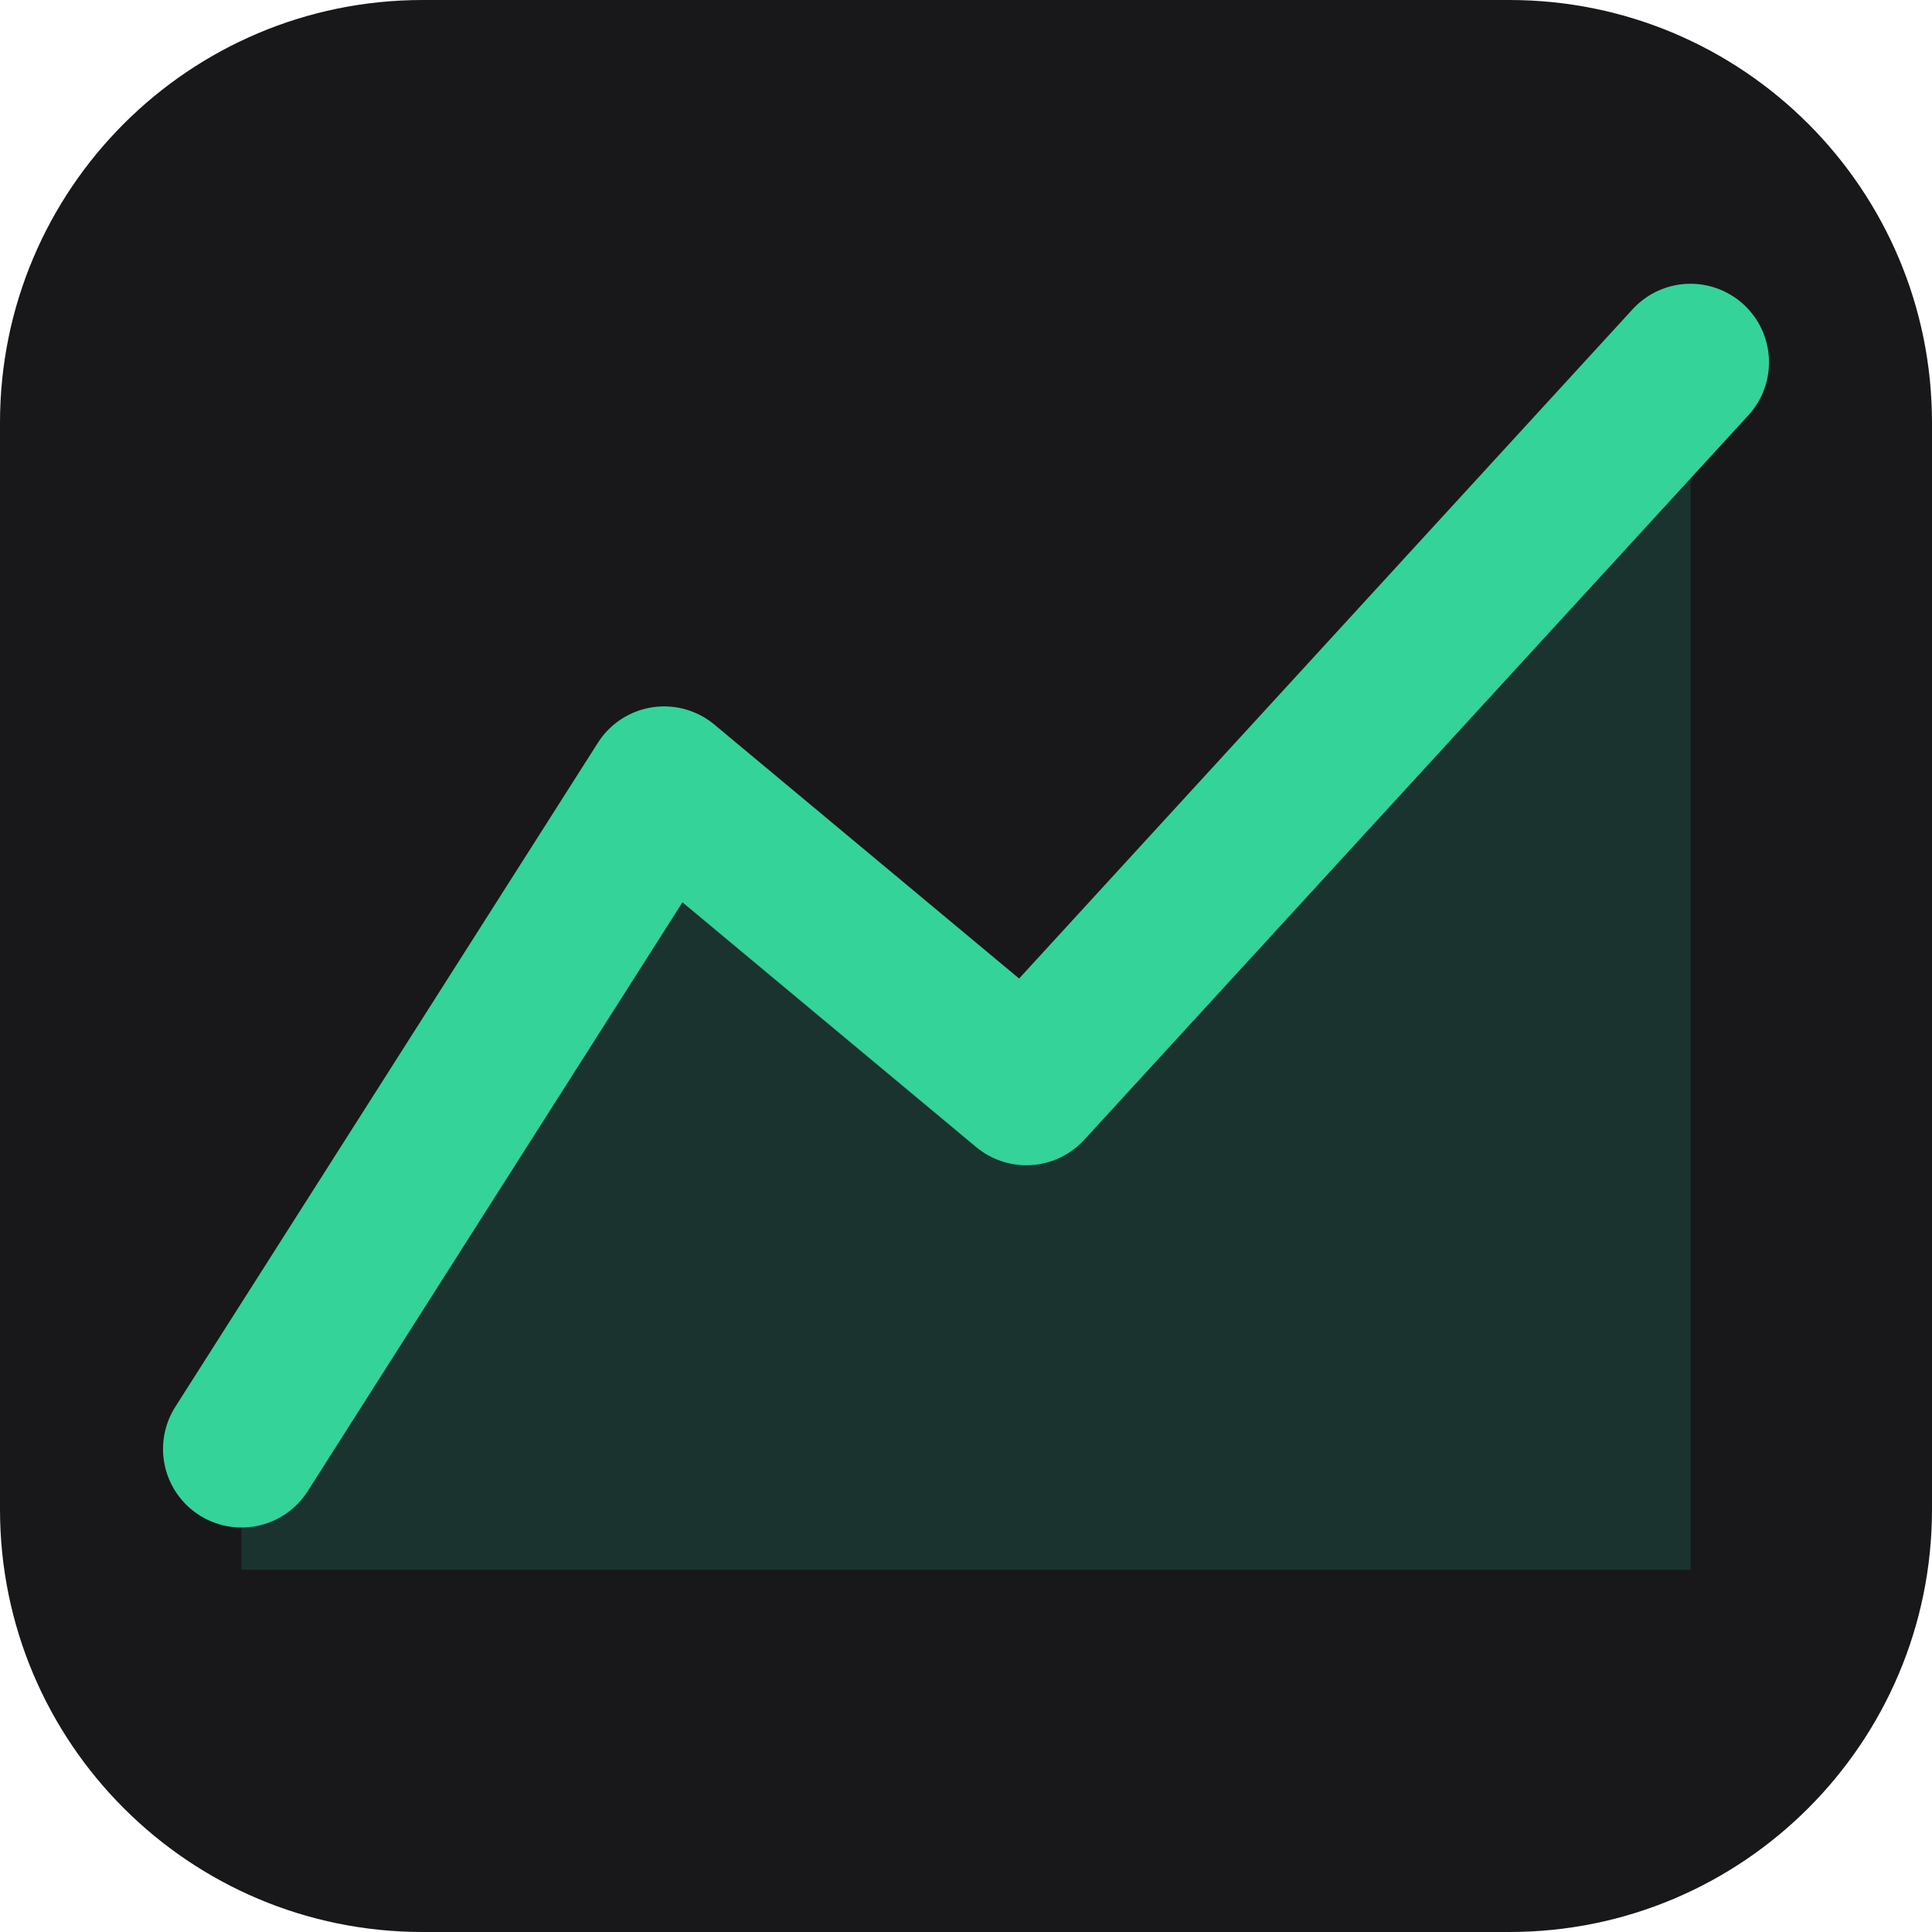
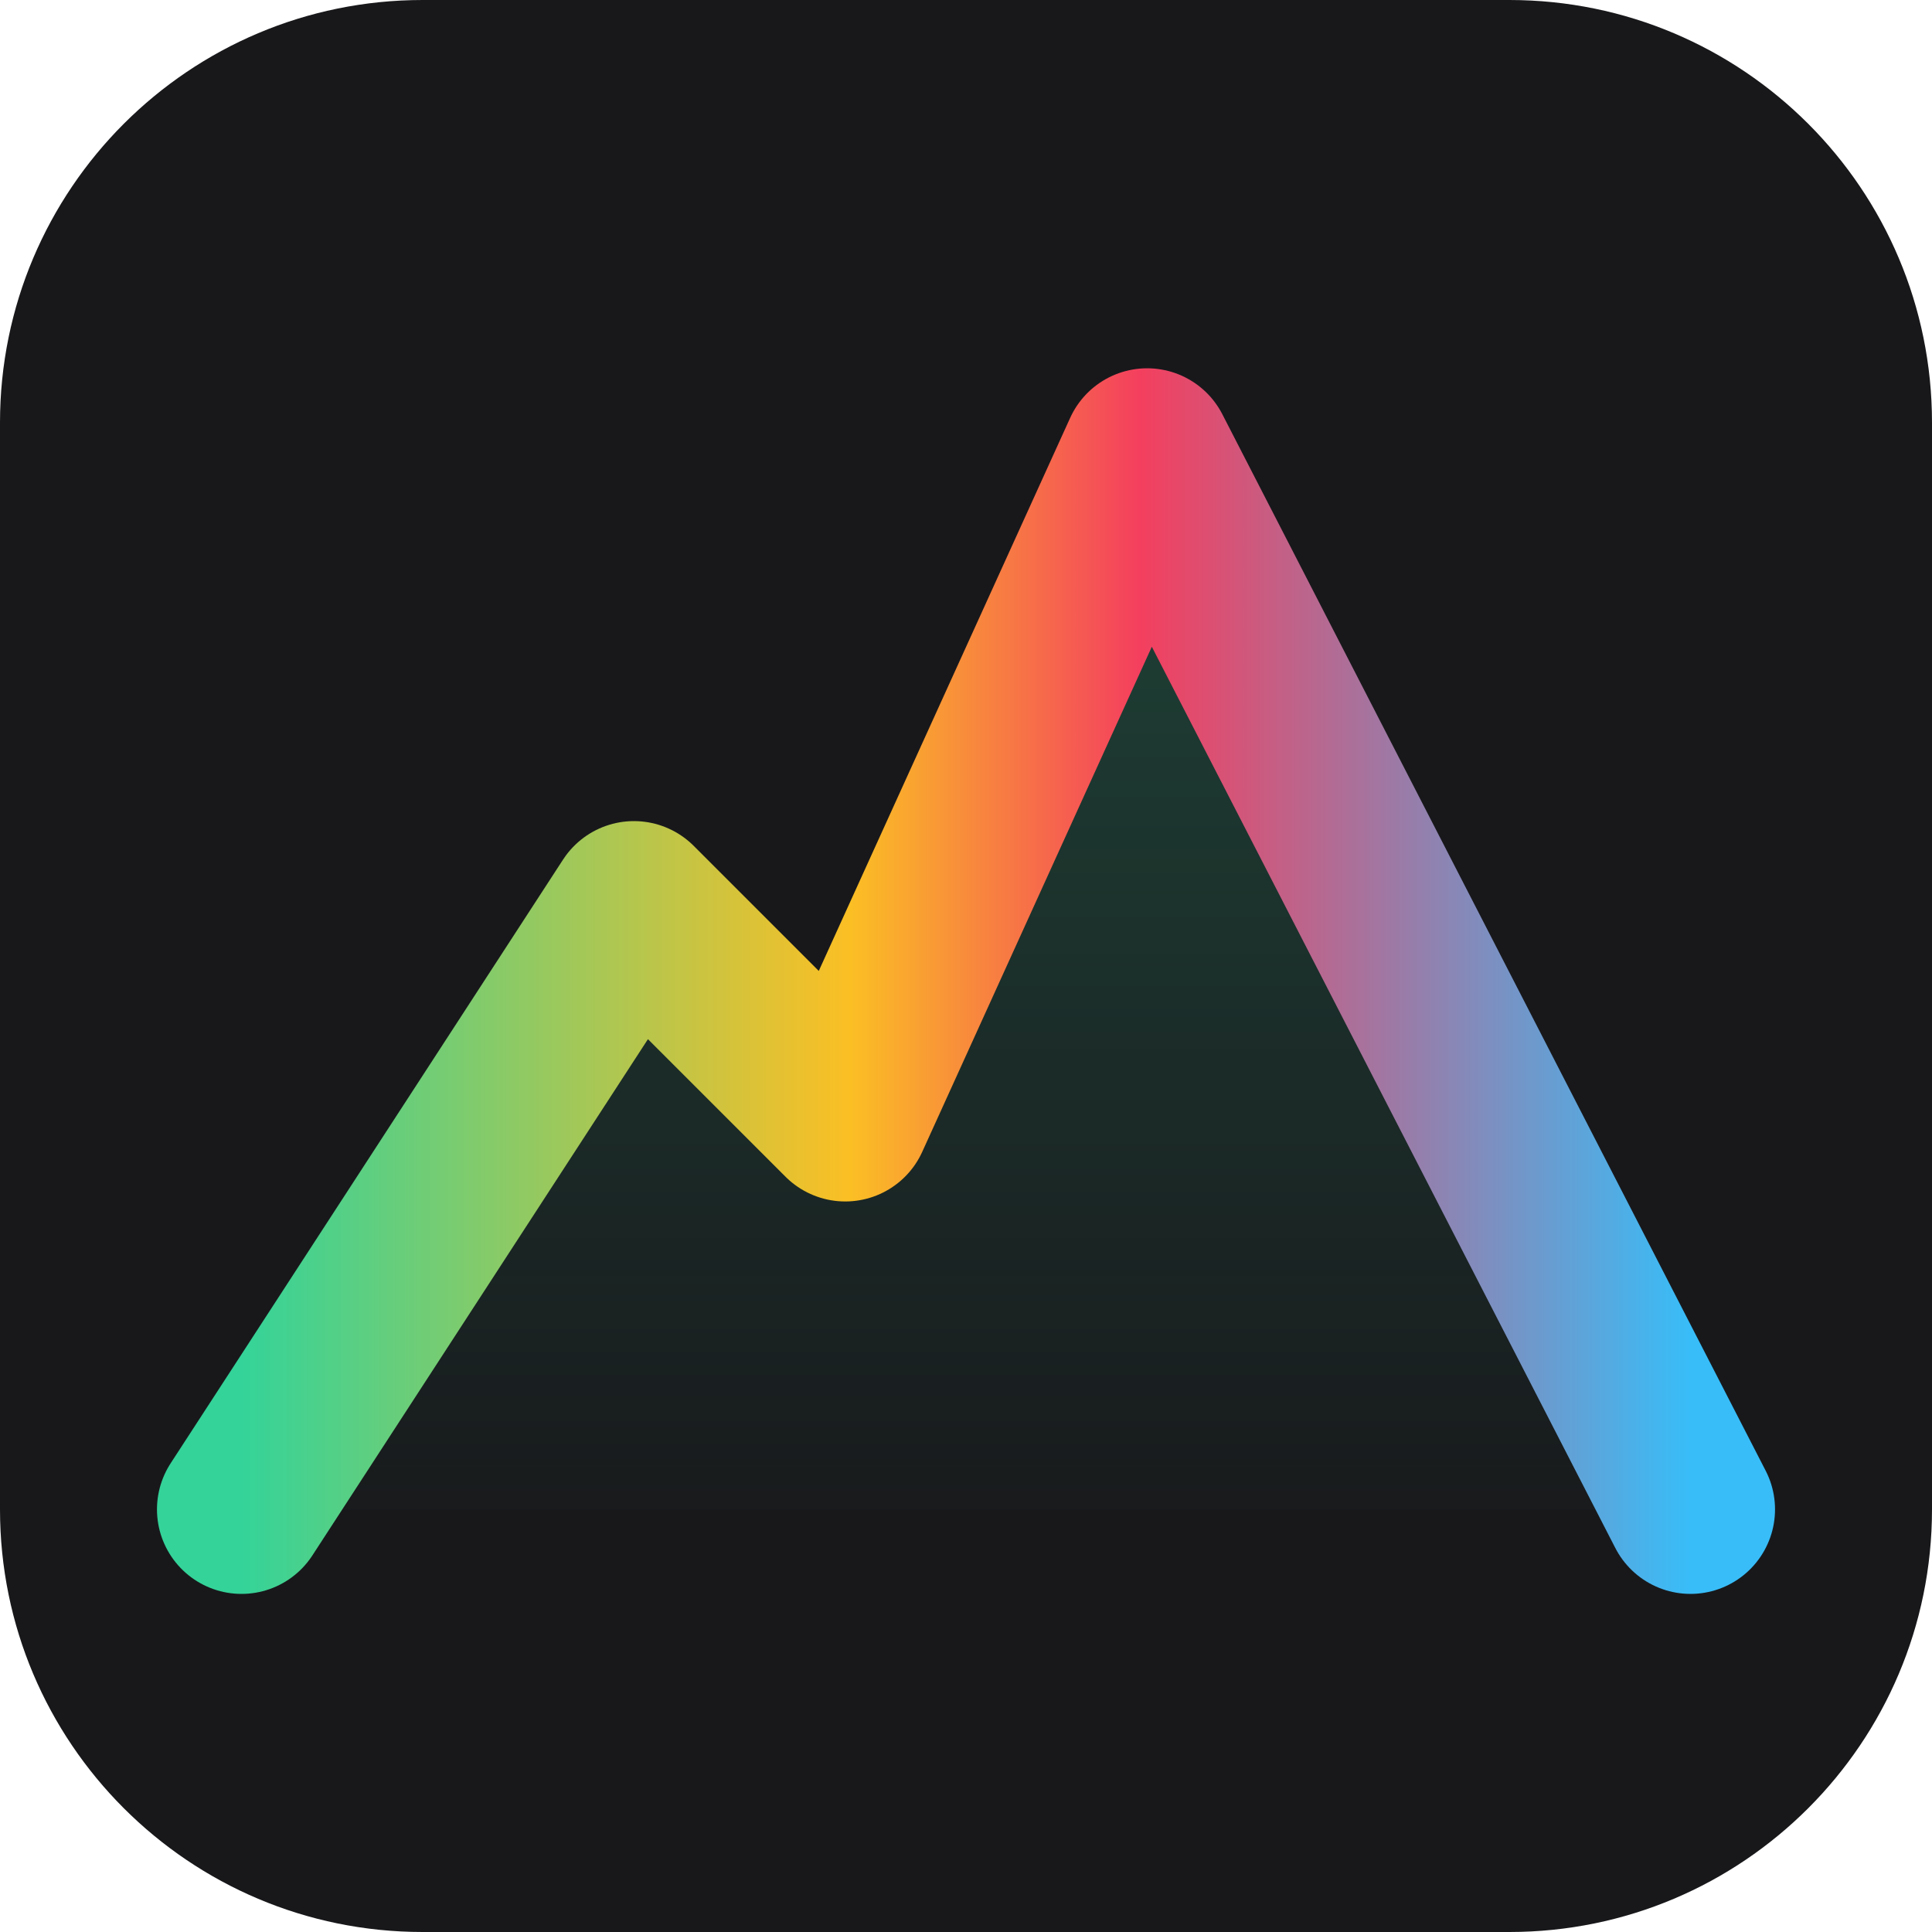
<svg xmlns="http://www.w3.org/2000/svg" width="32" height="32" viewBox="0 0 32 32" fill="none">
  <rect width="32" height="32" rx="7" fill="#18181b" />
-   <path d="M4 24 L11 13 L17 18 L28 6" fill="none" stroke="#34d399" stroke-width="2.6" stroke-linecap="round" stroke-linejoin="round" />
-   <path d="M4 24 L11 13 L17 18 L28 6 L28 26 L4 26 Z" fill="#34d399" fill-opacity="0.15" />
+   <defs>
+     <linearGradient id="m" x1="4" y1="0" x2="28" y2="0" gradientUnits="userSpaceOnUse">
+       <stop offset="0" stop-color="#34d399" />
+       <stop offset="0.42" stop-color="#fbbf24" />
+       <stop offset="0.62" stop-color="#f43f5e" />
+       <stop offset="1" stop-color="#38bdf8" />
+     </linearGradient>
+     <linearGradient id="f" x1="0" y1="6" x2="0" y2="26" gradientUnits="userSpaceOnUse">
+       <stop offset="0" stop-color="#34d399" stop-opacity="0.25" />
+       <stop offset="1" stop-color="#34d399" stop-opacity="0" />
+     </linearGradient>
+   </defs>
+   <path d="M4 25 L10.5 15 L14 18.5 L19 7.5 L28 25 Z" fill="url(#f)" />
+   <path d="M4 25 L10.5 15 L14 18.5 L19 7.5 L28 25" fill="none" stroke="url(#m)" stroke-width="2.8" stroke-linecap="round" stroke-linejoin="round" />
</svg>
